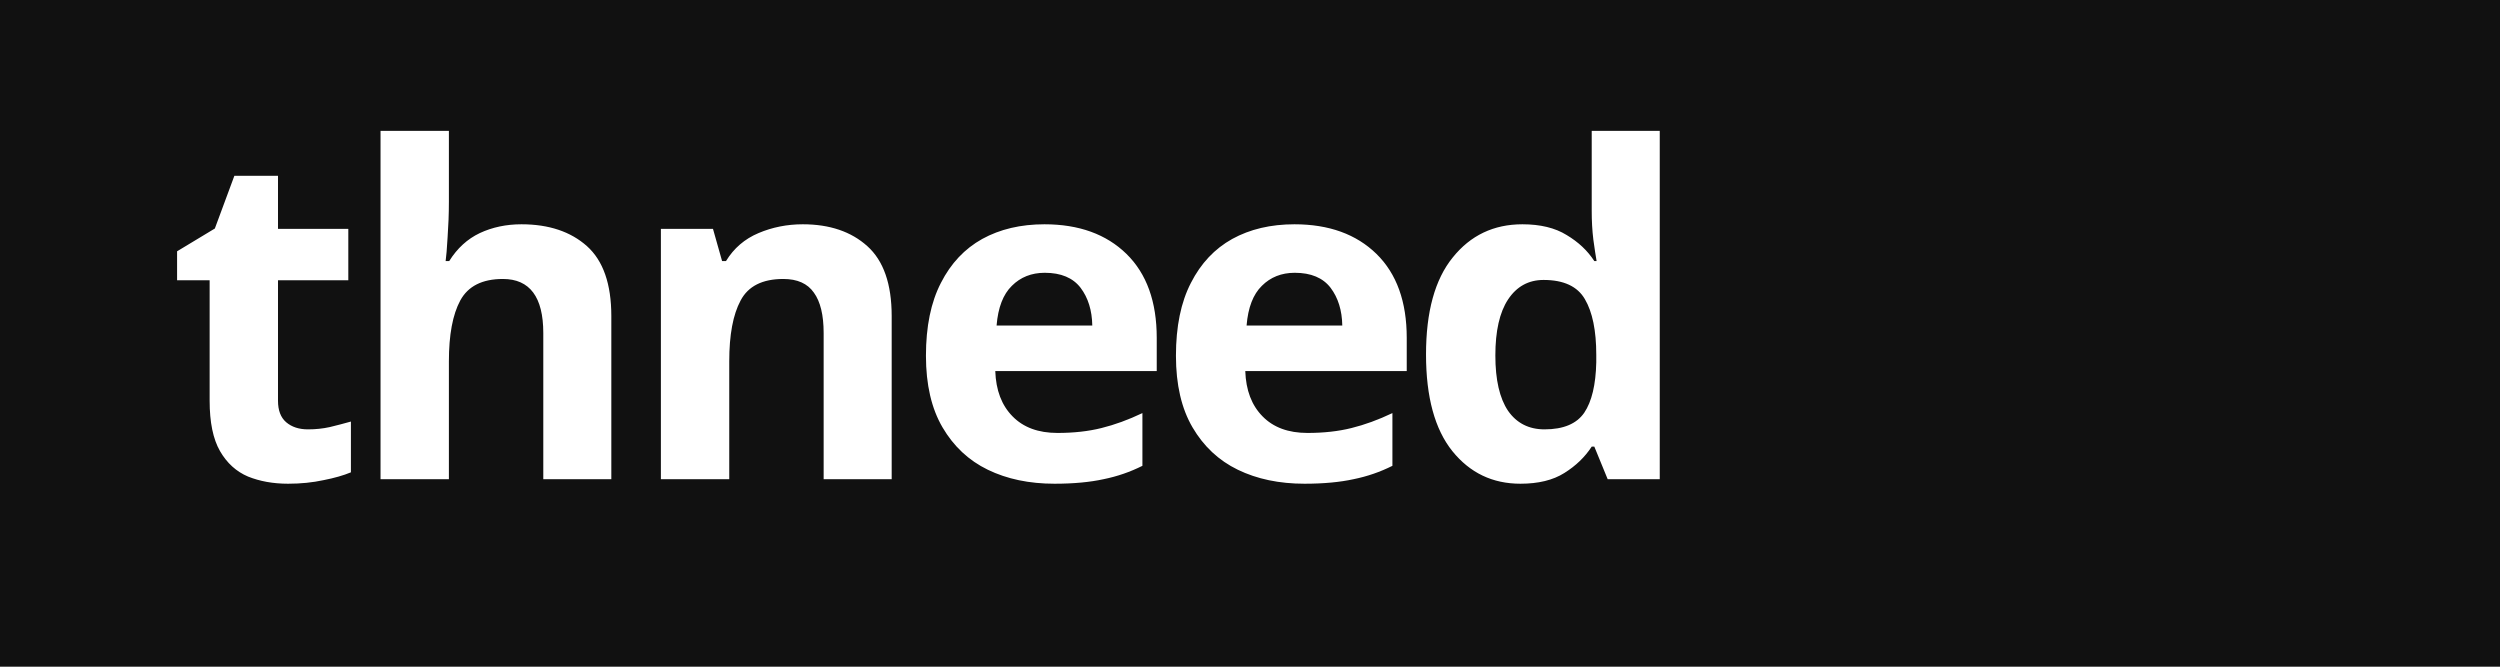
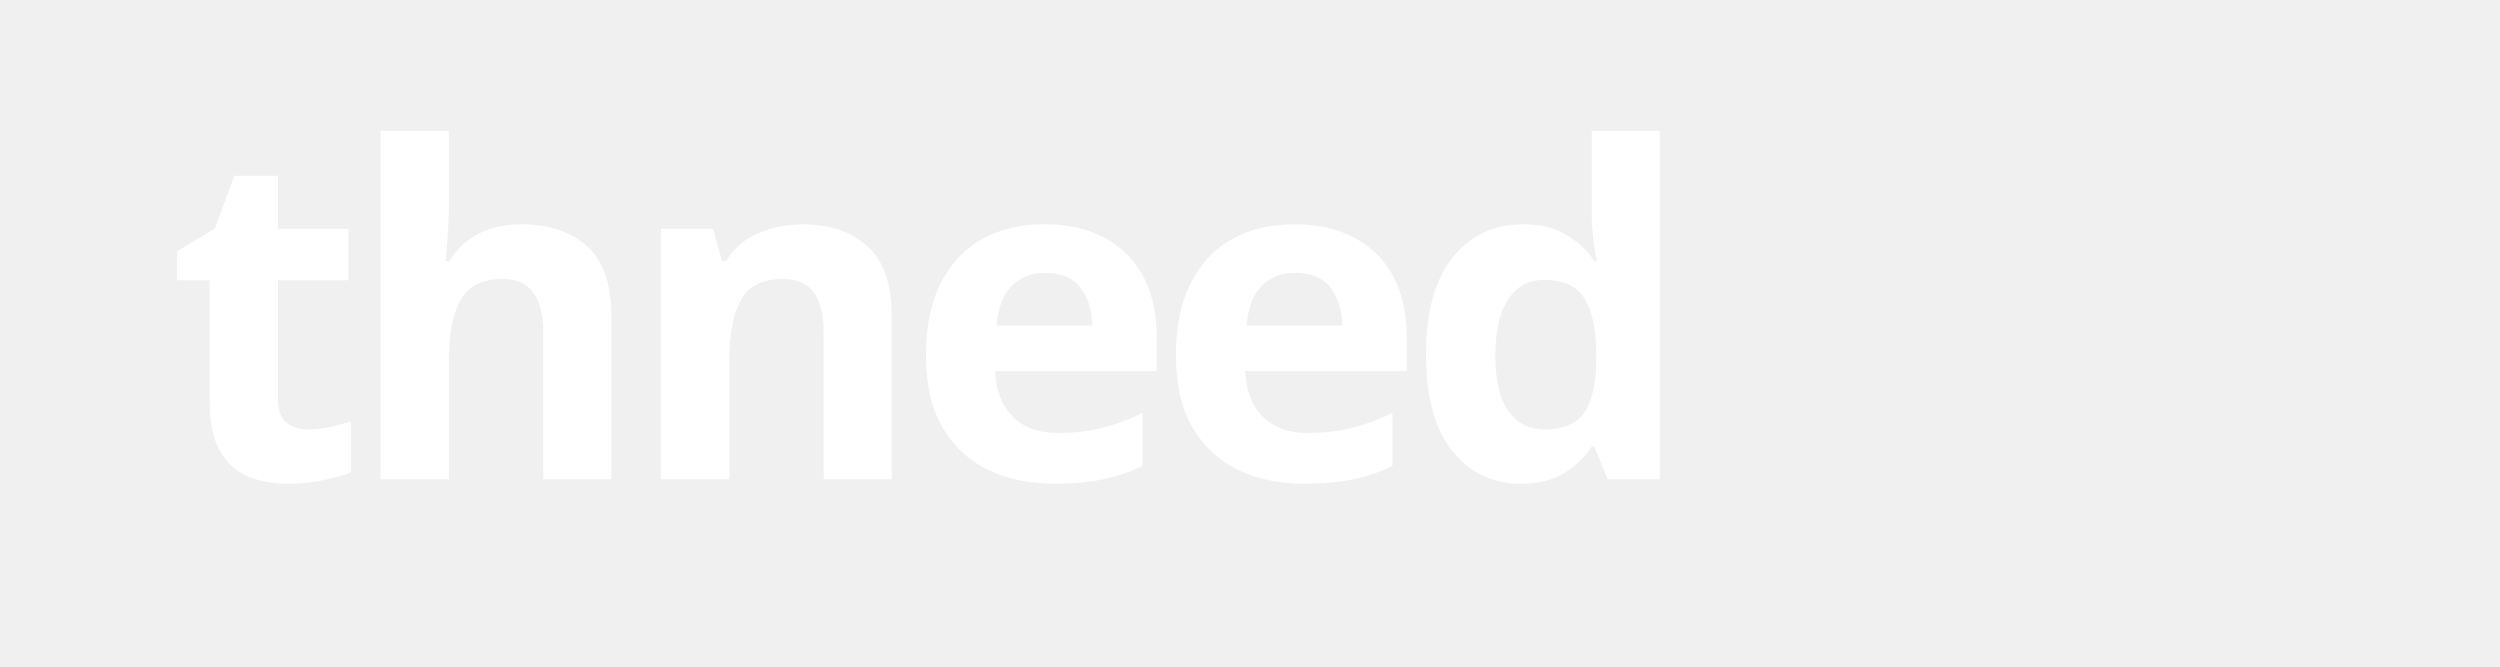
<svg xmlns="http://www.w3.org/2000/svg" viewBox="0 0 120 32" role="img" aria-labelledby="title">
-   <rect width="120" height="32" fill="#111" />
  <text x="8" y="23" fill="#fff" font-family="system-ui, sans-serif" font-size="22" font-weight="700" letter-spacing="-1">thneed</text>
</svg>
